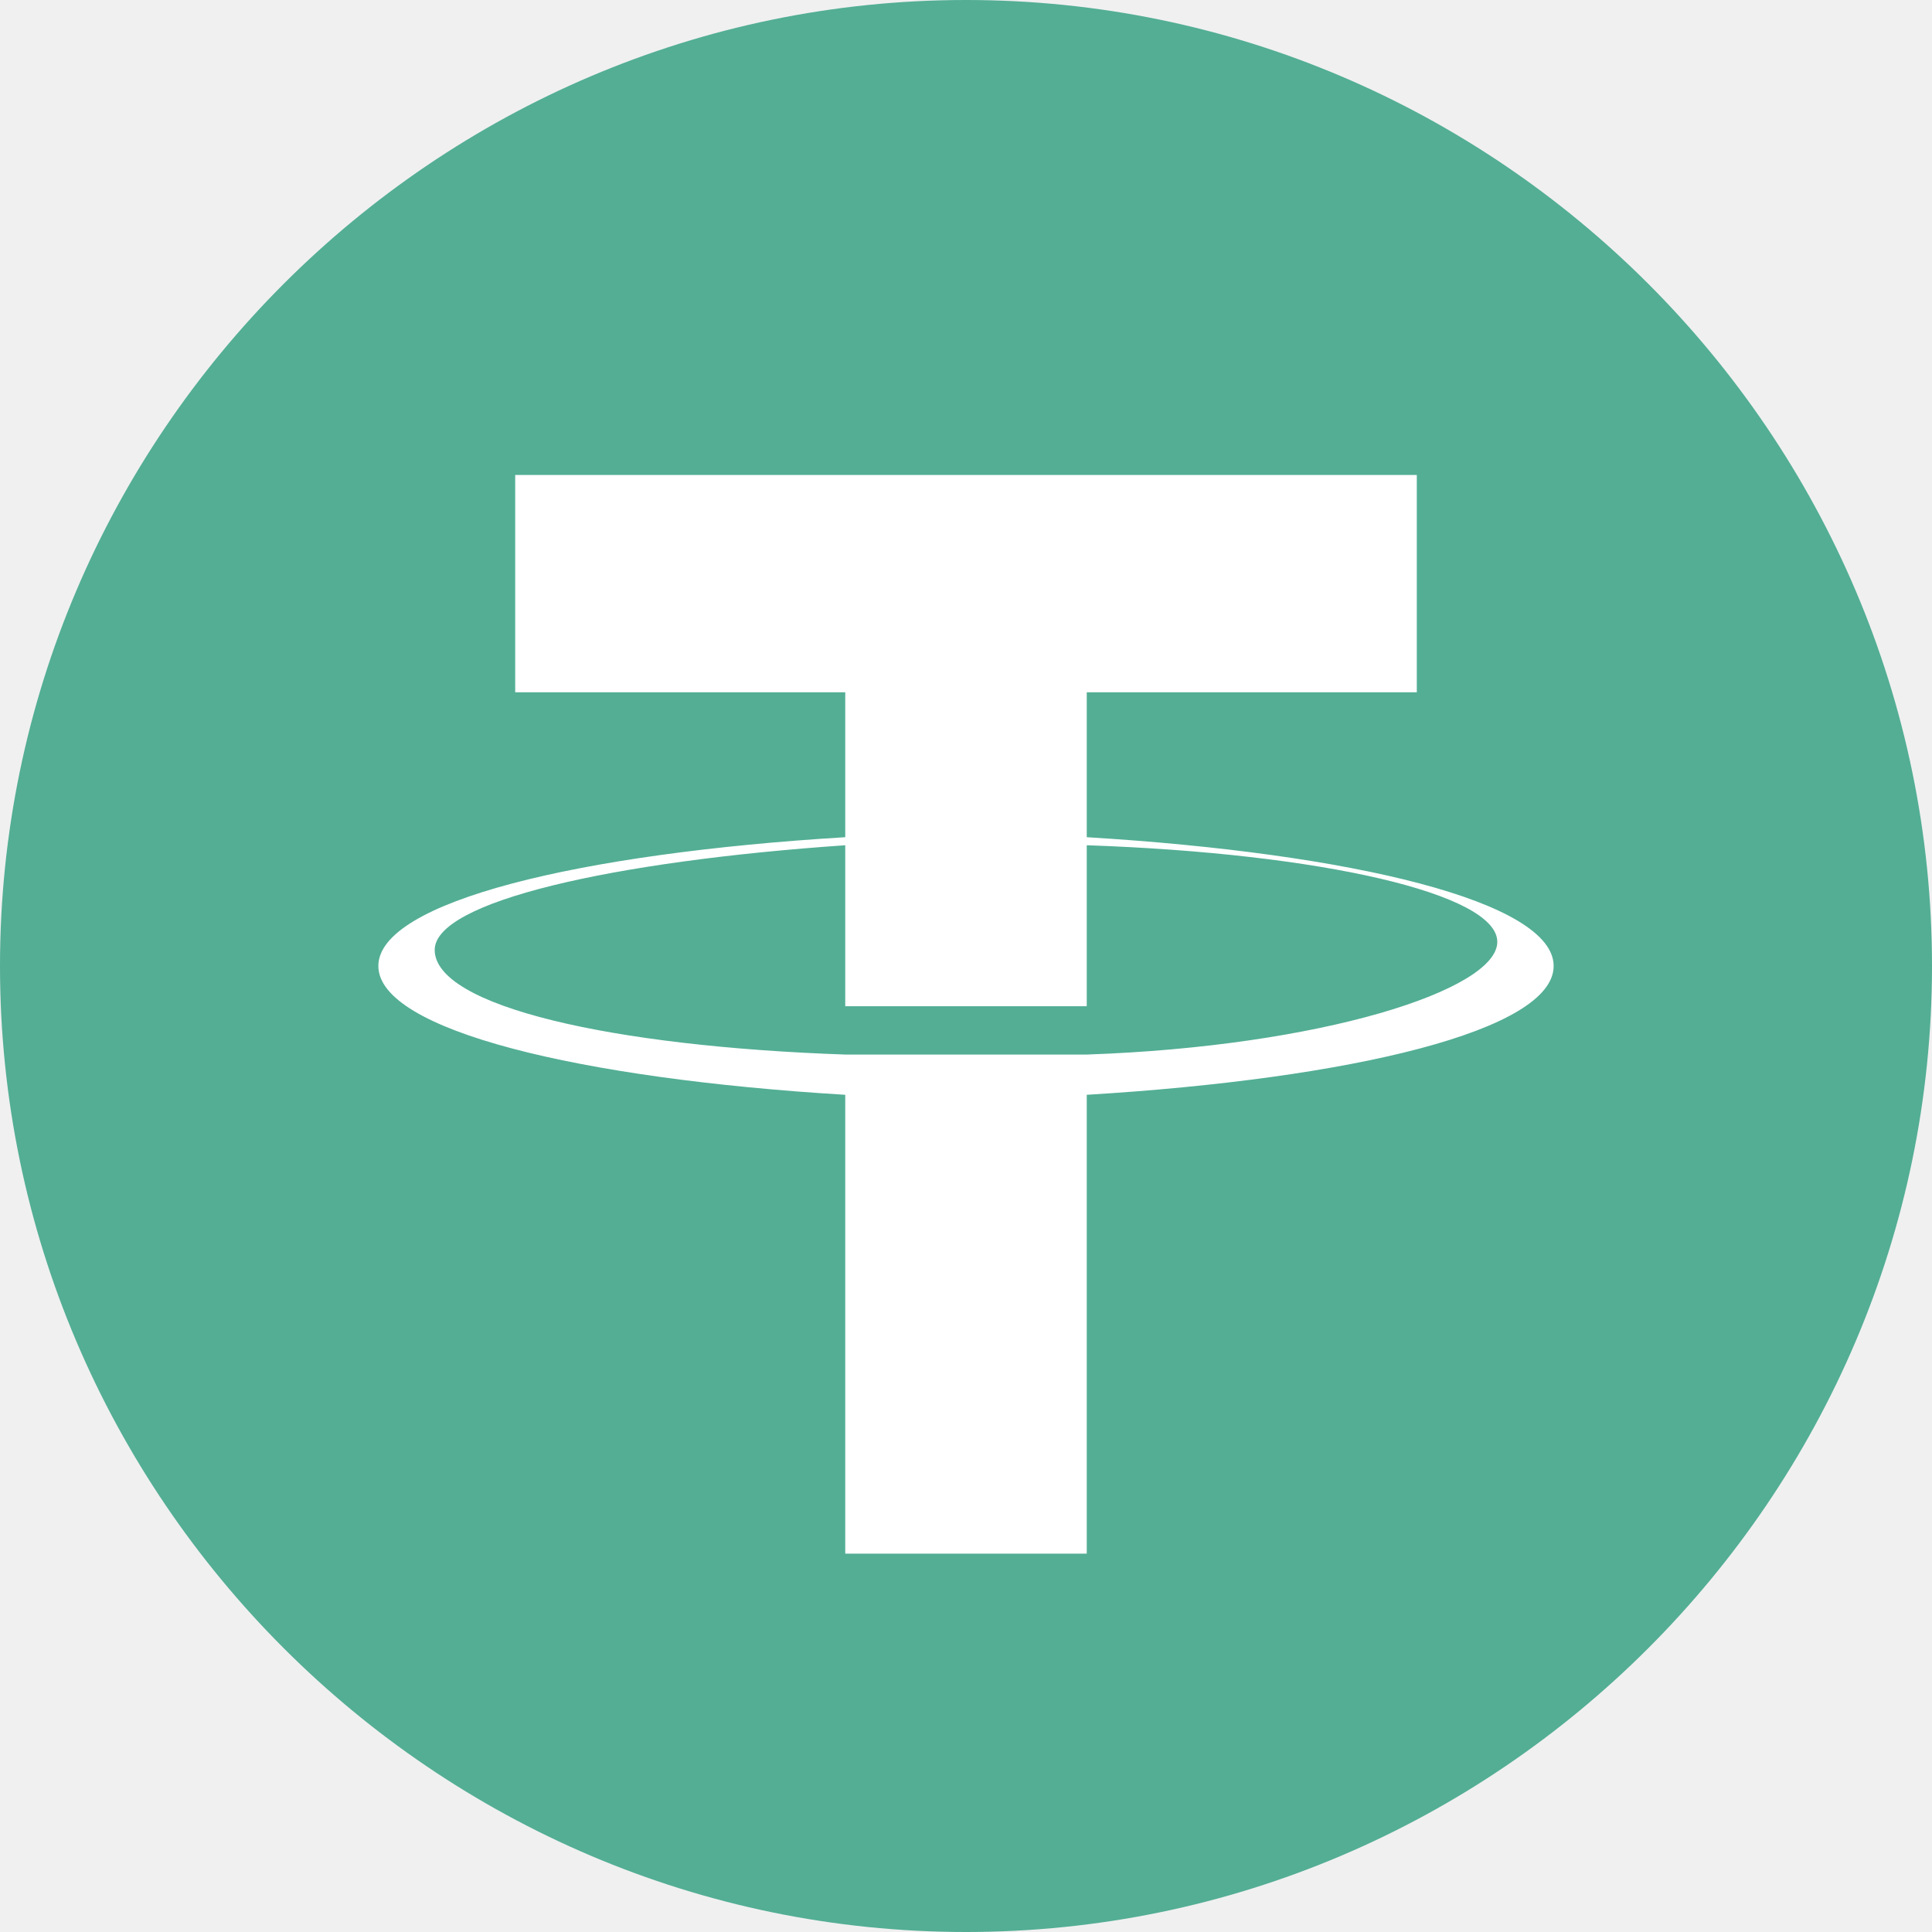
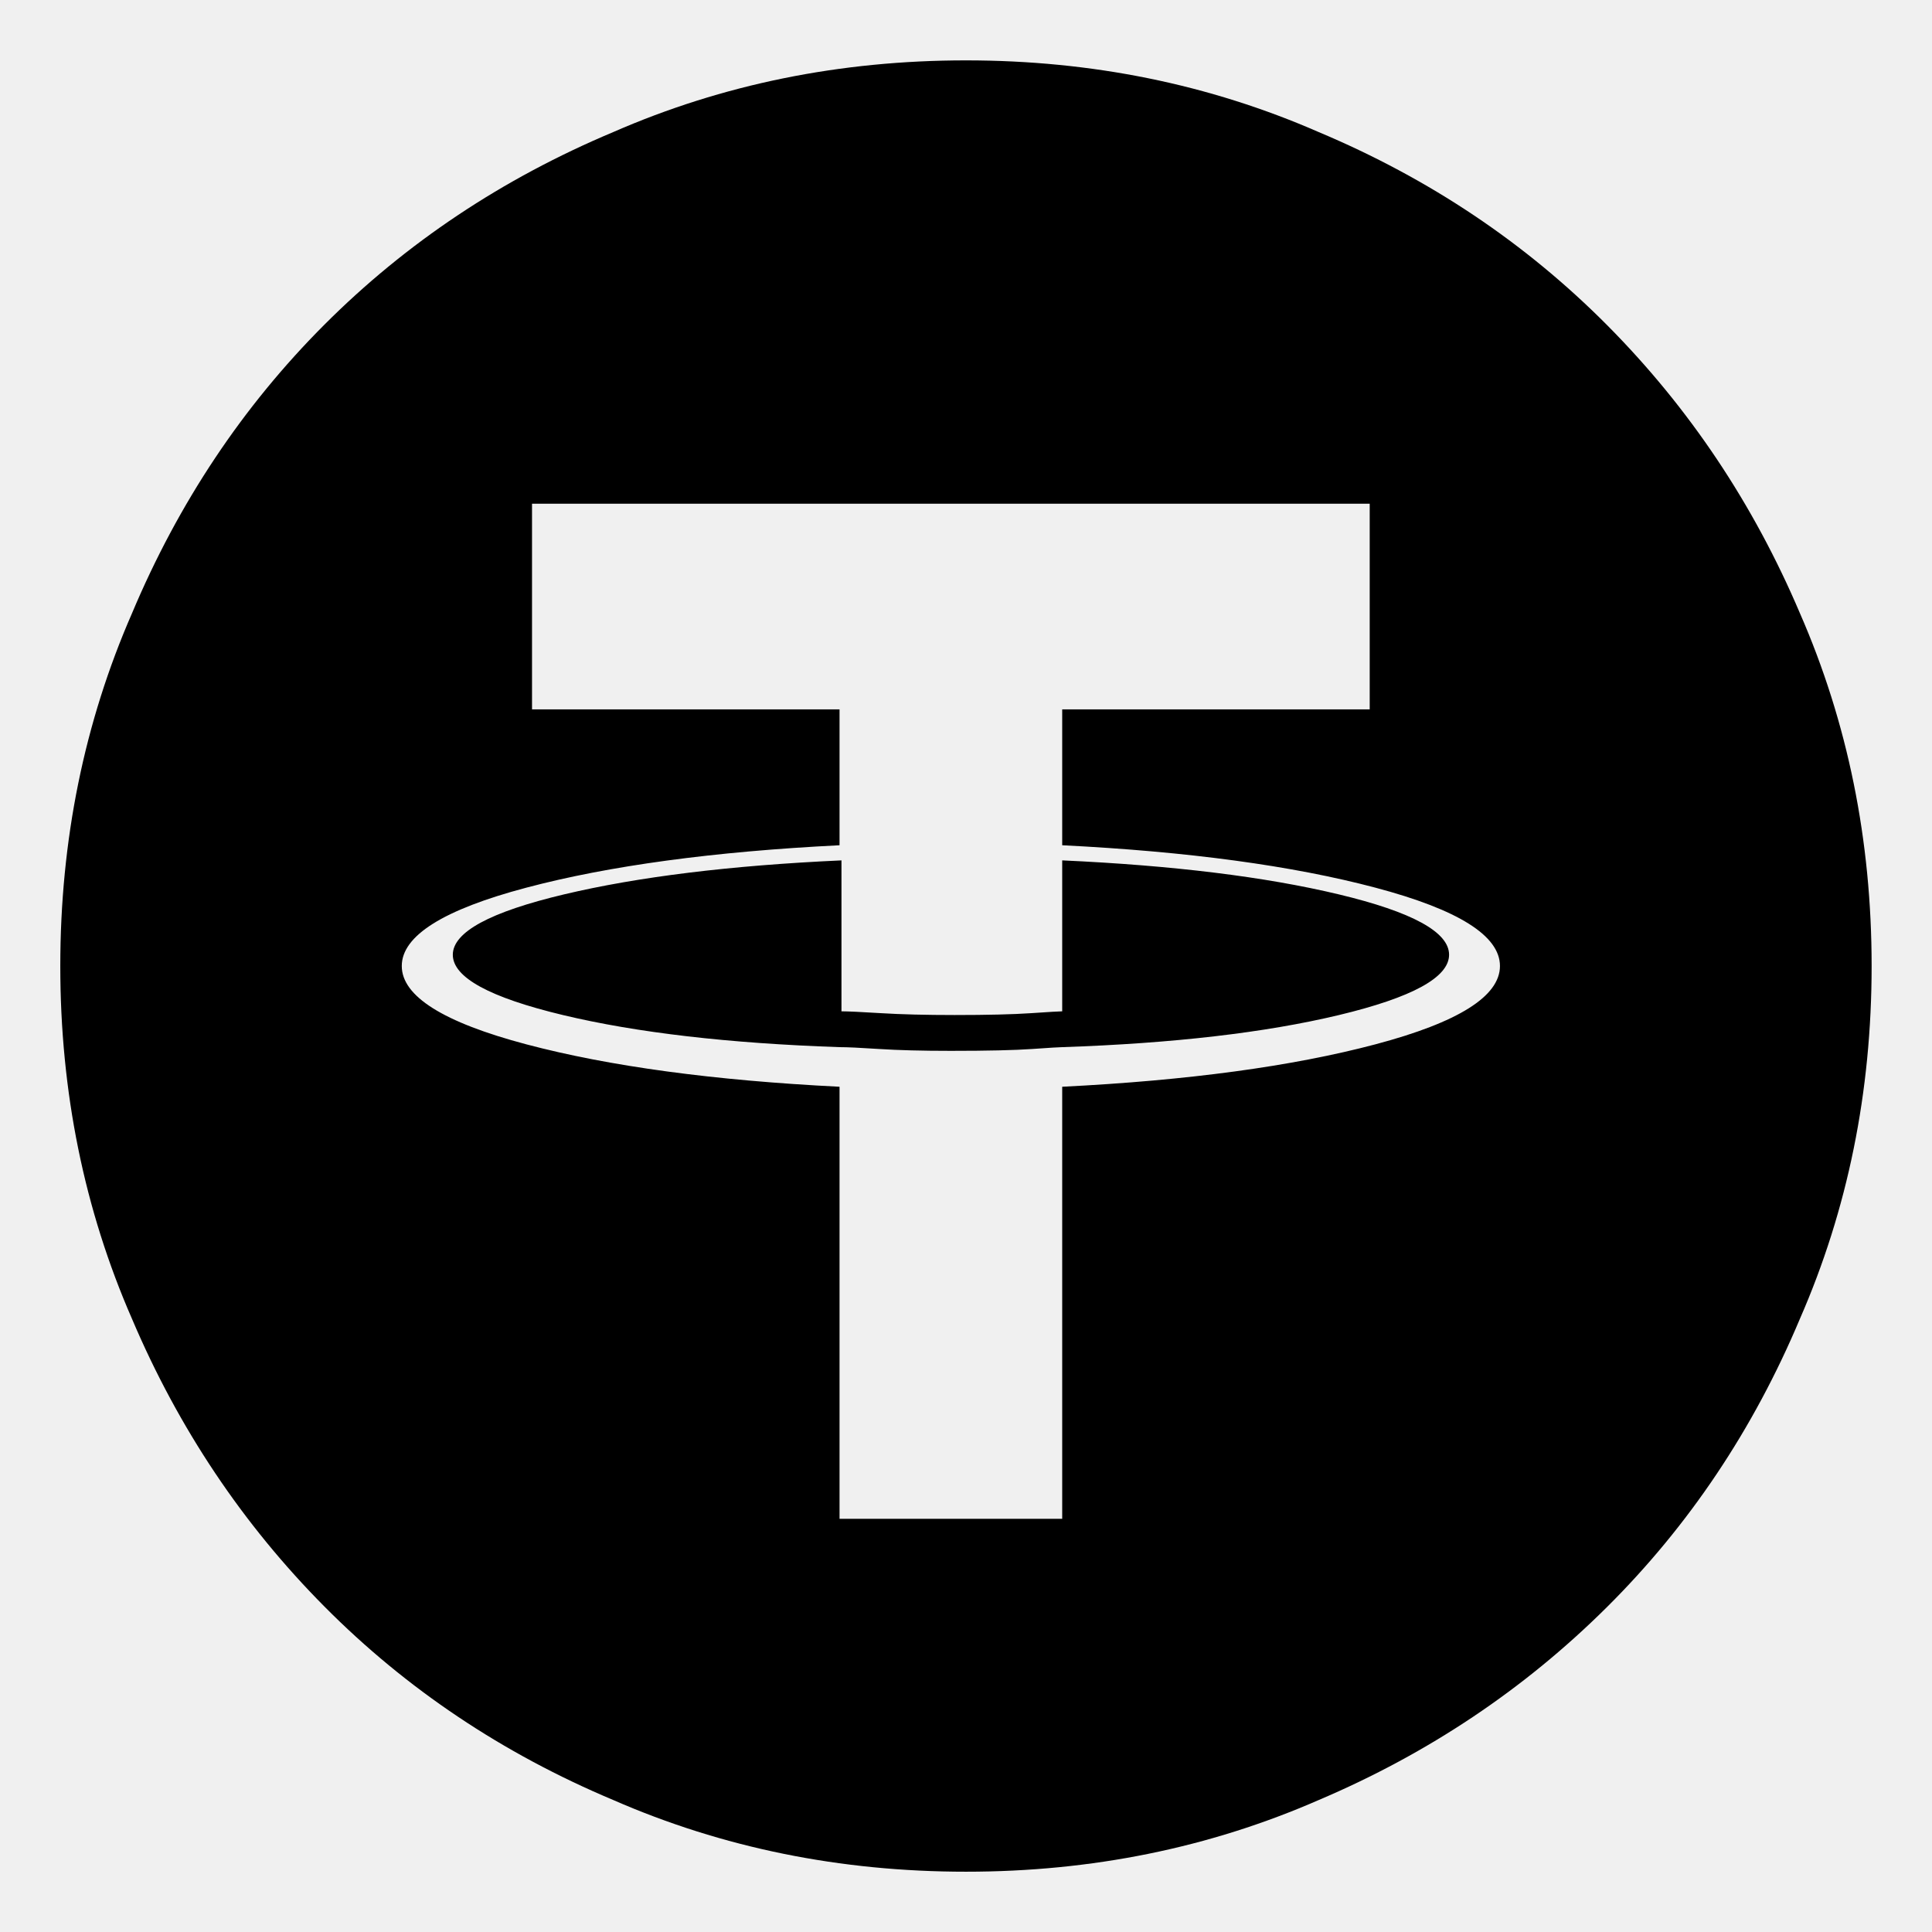
- <svg xmlns="http://www.w3.org/2000/svg" viewBox="0 0 24 24">
-   <path d="M12 0c6.6 0 12 5.4 12 12s-5.4 12-12 12S0 18.6 0 12 5.4 0 12 0" fill="#53ae94" />
-   <path d="M13.5 10.4V8.6h4.1V5.9H6.4v2.7h4.1v1.8c-3.3.2-5.8.8-5.8 1.6s2.5 1.4 5.8 1.6v5.7h3v-5.7c3.3-.2 5.8-.8 5.8-1.6s-2.5-1.4-5.8-1.6m0 2.7h-3c-2.9-.1-5.1-.6-5.1-1.3 0-.6 2.2-1.1 5.1-1.3v2h3v-2c2.9.1 5.1.6 5.1 1.2s-2.2 1.3-5.1 1.4" fill="#fff" />
+ <svg xmlns="http://www.w3.org/2000/svg" width="24" height="24">
+   <path d="M13.195 10.688v1.875q-.047 0-.387.023t-.949.023q-.539 0-.914-.023t-.492-.023v-1.875q-2.063.094-3.445.422t-1.383.75 1.371.75 3.434.398q.141 0 .492.023t.891.023q.68 0 1.008-.023t.375-.023q2.063-.07 3.434-.398t1.371-.75-1.371-.75-3.434-.422zM12 .75q-2.344 0-4.383.891-2.063.867-3.586 2.391T1.64 7.618Q.749 9.657.749 12.001t.891 4.383q.867 2.039 2.391 3.574t3.586 2.402q2.039.891 4.383.891t4.383-.891q2.039-.867 3.574-2.391t2.402-3.586q.891-2.039.891-4.383t-.891-4.383q-.867-2.039-2.391-3.574t-3.586-2.402Q14.343.75 11.999.75zm1.195 12.75v5.367h-2.766V13.5q-2.344-.117-3.891-.527T4.991 12t1.547-.973 3.891-.527V8.812h-3.82V6.257h10.406v2.555h-3.82V10.5q2.344.117 3.891.527t1.547.973-1.547.973-3.891.527z" />
</svg>
